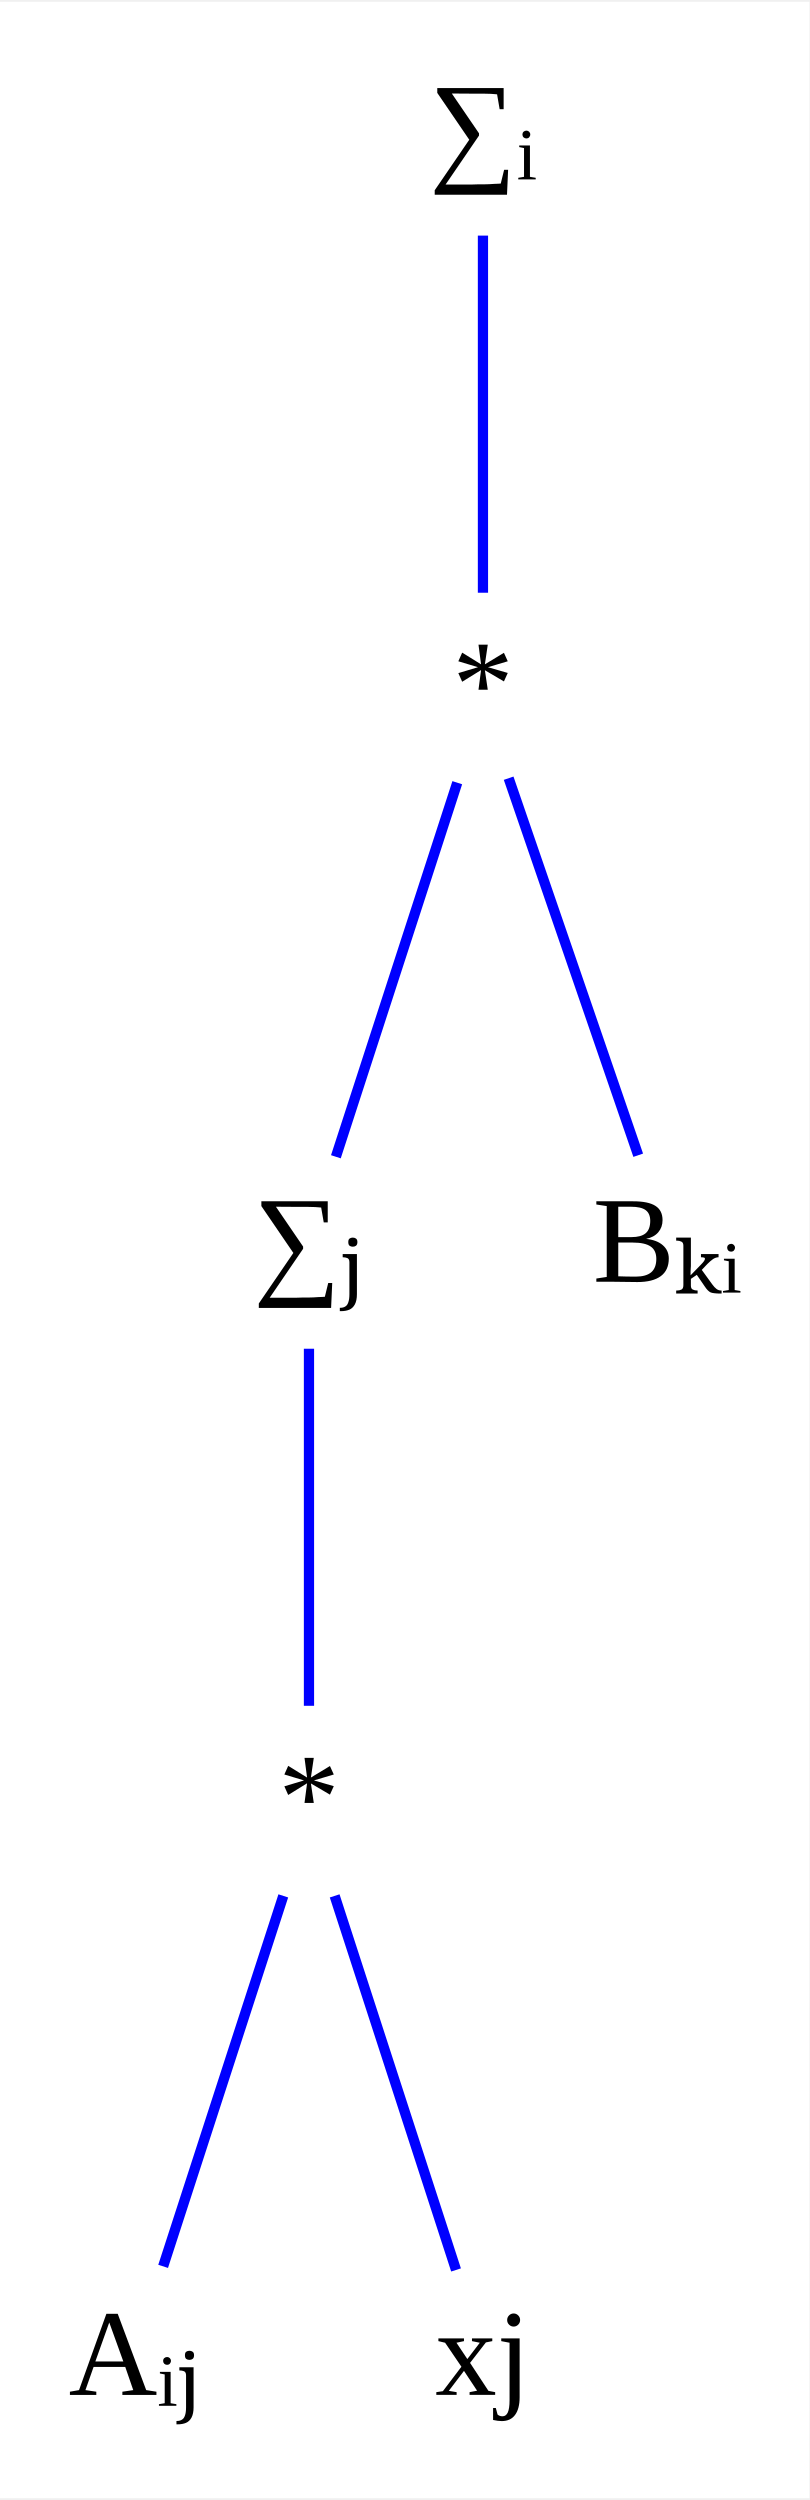
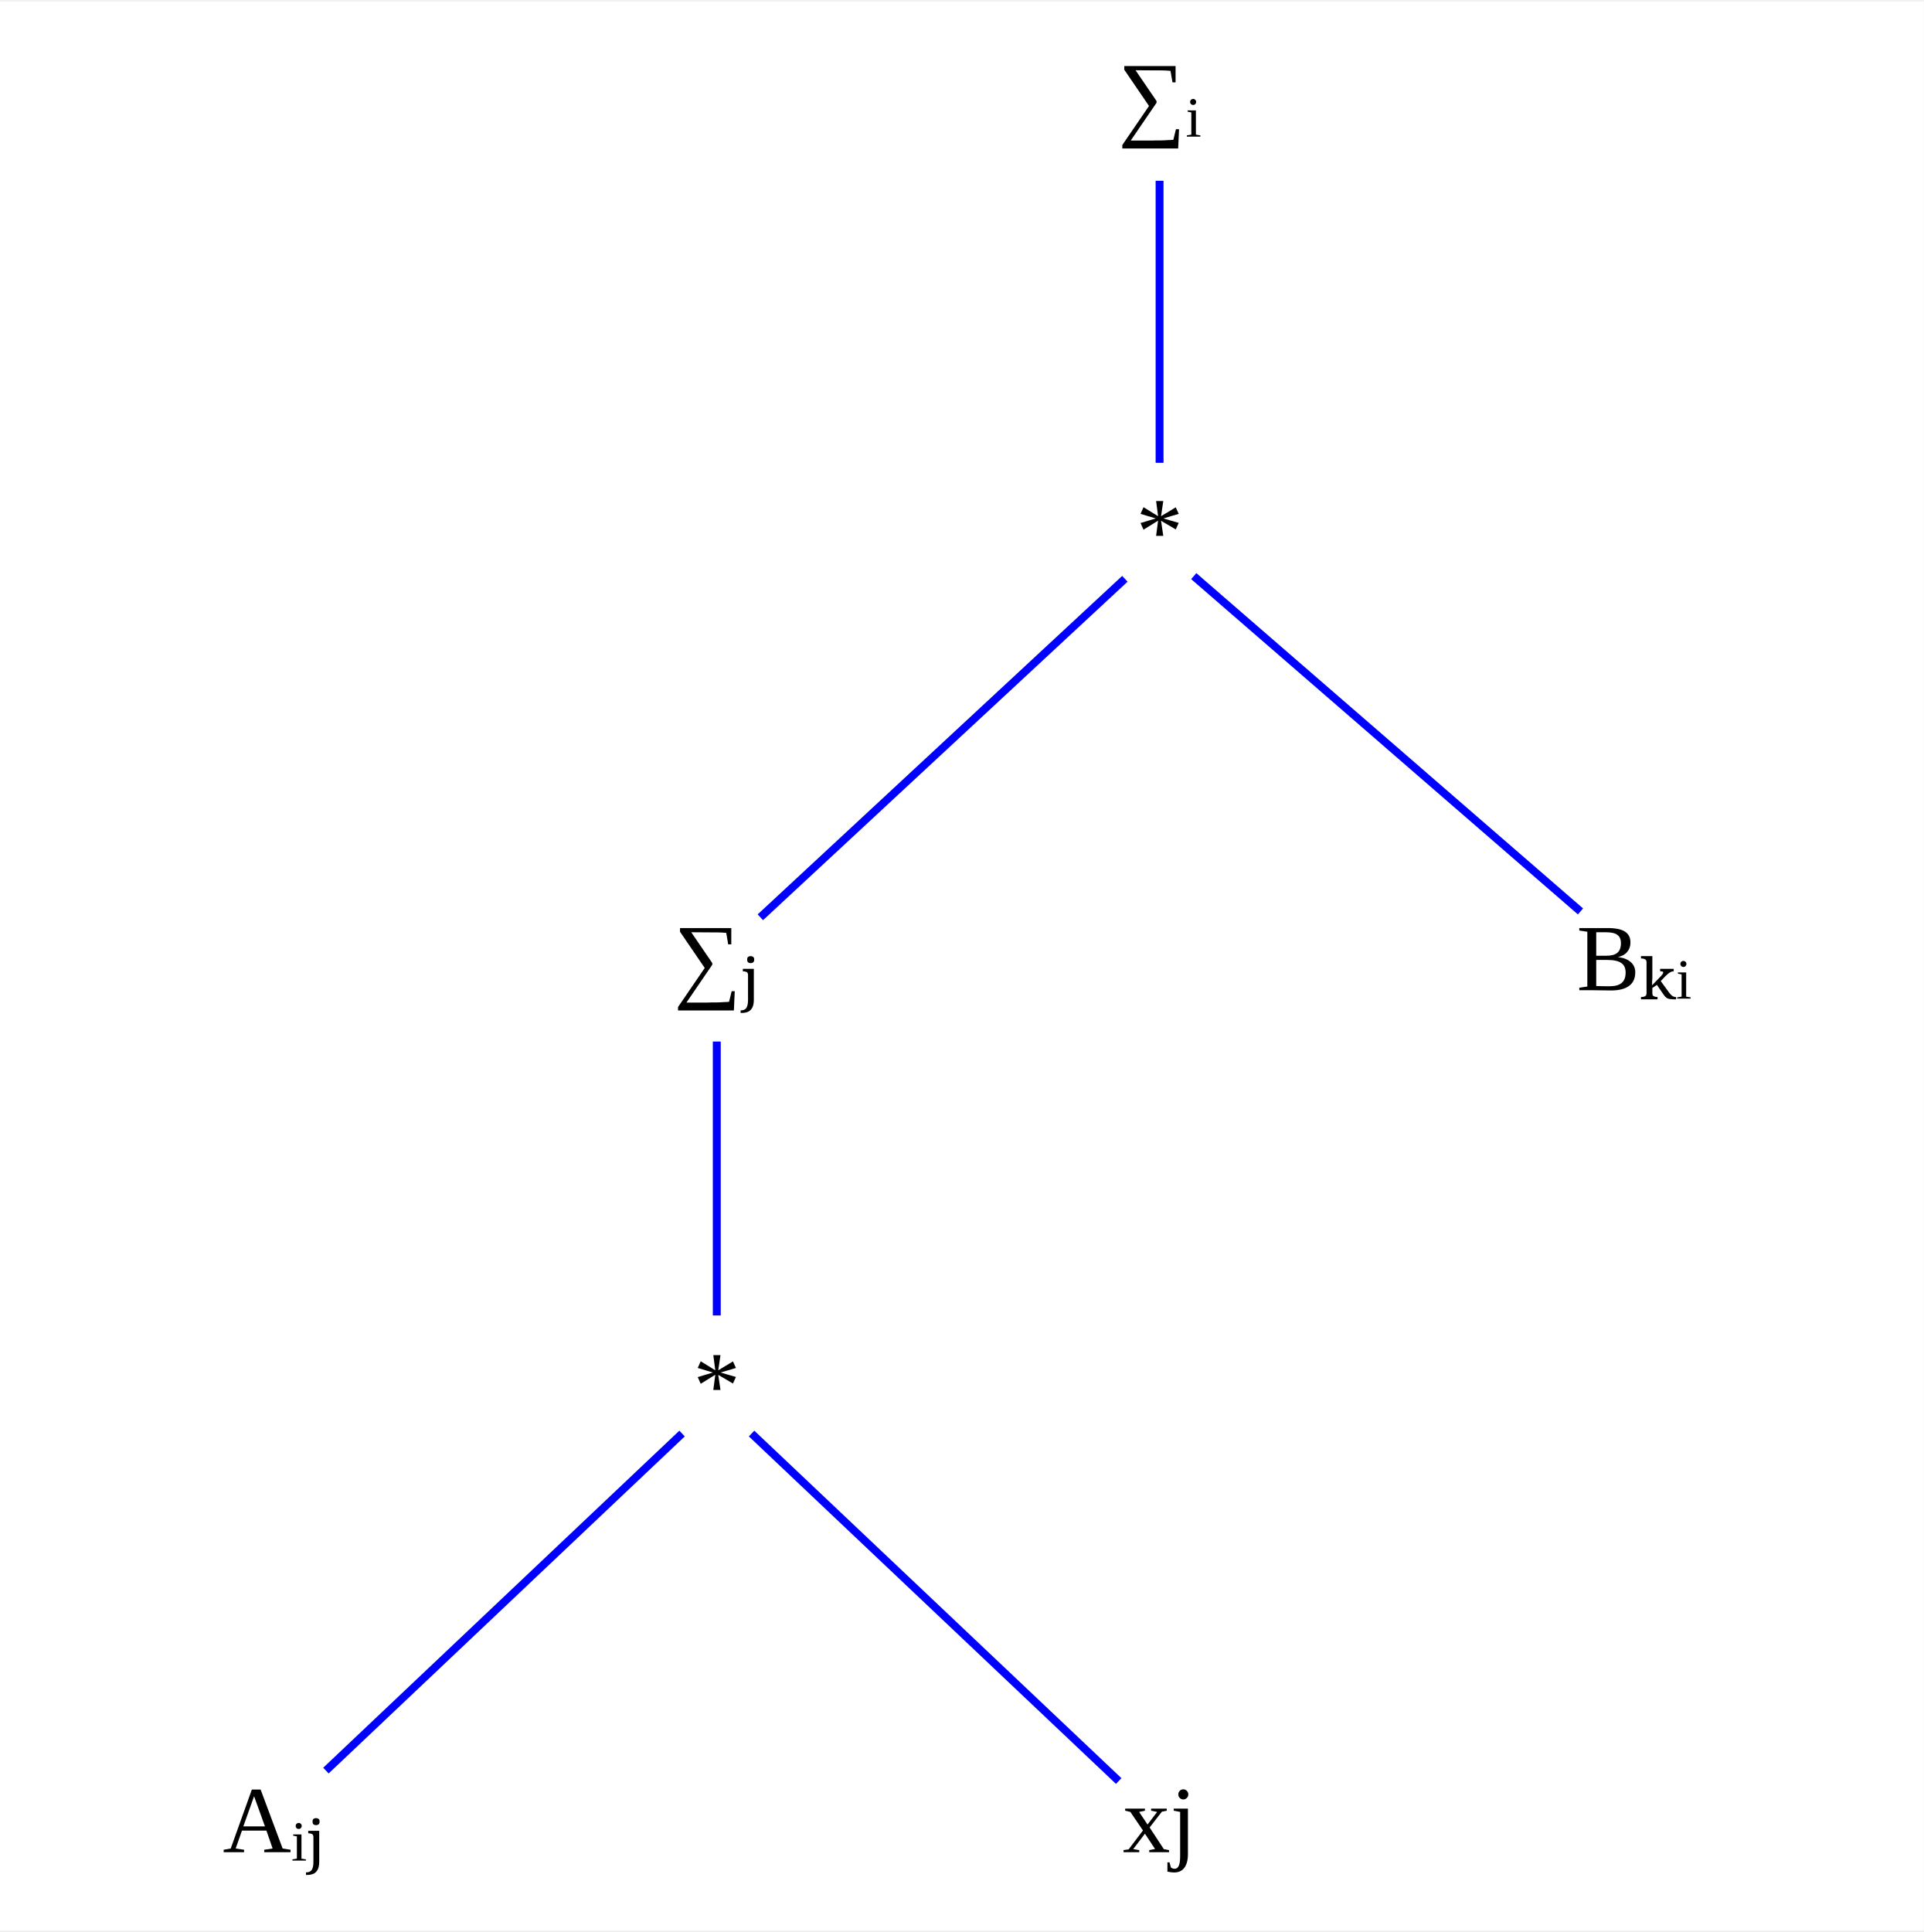
- <svg xmlns="http://www.w3.org/2000/svg" width="79pt" height="244pt" viewBox="0.00 0.00 79.09 243.92">
+ <svg xmlns="http://www.w3.org/2000/svg" width="243pt" height="244pt" viewBox="0.00 0.00 243.30 243.92">
  <g id="graph0" class="graph" transform="scale(1 1) rotate(0) translate(4 239.92)">
-     <polygon fill="white" stroke="none" points="-4,4 -4,-239.92 75.09,-239.92 75.09,4 -4,4" />
+     <polygon fill="white" stroke="none" points="-4,4 -4,-239.92 239.3,-239.92 239.3,4 -4,4" />
    <g id="node1" class="node">
-       <ellipse fill="#ffffff" stroke="#ffffff" cx="26.19" cy="-63.58" rx="4.9" ry="9.39" />
-       <text text-anchor="middle" x="26.19" y="-60.48" font-family="Times New Roman,serif" font-size="12.00" fill="#000000">*</text>
+       <ellipse fill="#ffffff" stroke="#ffffff" cx="86.65" cy="-64" rx="4.9" ry="9.39" />
+       <text text-anchor="middle" x="86.65" y="-60.9" font-family="Times New Roman,serif" font-size="12.00" fill="#000000">*</text>
    </g>
    <g id="node5" class="node">
-       <ellipse fill="#ffffff" stroke="#ffffff" cx="9.19" cy="-9.19" rx="9.39" ry="9.39" />
-       <text text-anchor="middle" x="9.19" y="-6.09" font-family="Times New Roman,serif" font-size="12.00" fill="#000000">Aᵢⱼ</text>
+       <ellipse fill="#ffffff" stroke="#ffffff" cx="30.65" cy="-9" rx="9.39" ry="9.39" />
+       <text text-anchor="middle" x="30.65" y="-5.9" font-family="Times New Roman,serif" font-size="12.00" fill="#000000">Aᵢⱼ</text>
    </g>
    <g id="edge1" class="edge">
-       <path fill="none" stroke="#0000ff" d="M23.68,-54.85C20.54,-45.17 15.18,-28.65 11.94,-18.65" />
-       <polygon fill="#0000ff" stroke="#0000ff" points="11.94,-18.65 11.94,-18.65 11.94,-18.65 11.94,-18.65" />
+       <path fill="none" stroke="#0000ff" d="M82.26,-58.84C72.46,-49.57 48.78,-27.16 37.22,-16.22" />
+       <polygon fill="#0000ff" stroke="#0000ff" points="37.22,-16.22 37.22,-16.22 37.22,-16.22 37.22,-16.22" />
    </g>
    <g id="node6" class="node">
-       <ellipse fill="#ffffff" stroke="#ffffff" cx="43.19" cy="-9.19" rx="6.23" ry="9.39" />
-       <text text-anchor="middle" x="43.19" y="-6.09" font-family="Times New Roman,serif" font-size="12.00" fill="#000000">xj</text>
+       <ellipse fill="#ffffff" stroke="#ffffff" cx="142.65" cy="-9" rx="6.23" ry="9.39" />
+       <text text-anchor="middle" x="142.65" y="-5.9" font-family="Times New Roman,serif" font-size="12.00" fill="#000000">xj</text>
    </g>
    <g id="edge2" class="edge">
-       <path fill="none" stroke="#0000ff" d="M28.7,-54.85C31.88,-45.06 37.33,-28.26 40.56,-18.3" />
-       <polygon fill="#0000ff" stroke="#0000ff" points="40.56,-18.3 40.56,-18.3 40.56,-18.3 40.56,-18.3" />
+       <path fill="none" stroke="#0000ff" d="M91.05,-58.84C101.26,-49.18 126.54,-25.25 137.48,-14.9" />
+       <polygon fill="#0000ff" stroke="#0000ff" points="137.48,-14.9 137.48,-14.9 137.48,-14.9 137.48,-14.9" />
    </g>
    <g id="node2" class="node">
-       <ellipse fill="#ffffff" stroke="#ffffff" cx="26.19" cy="-117.96" rx="7.14" ry="9.39" />
-       <text text-anchor="middle" x="26.19" y="-114.86" font-family="Times New Roman,serif" font-size="12.00" fill="#000000">∑ⱼ</text>
+       <ellipse fill="#ffffff" stroke="#ffffff" cx="86.65" cy="-118" rx="7.14" ry="9.39" />
+       <text text-anchor="middle" x="86.65" y="-114.9" font-family="Times New Roman,serif" font-size="12.00" fill="#000000">∑ⱼ</text>
    </g>
    <g id="edge3" class="edge">
-       <path fill="none" stroke="#0000ff" d="M26.19,-108.31C26.19,-98.66 26.19,-83.14 26.19,-73.42" />
-       <polygon fill="#0000ff" stroke="#0000ff" points="26.19,-73.42 26.19,-73.42 26.19,-73.42 26.19,-73.42" />
+       <path fill="none" stroke="#0000ff" d="M86.65,-108.41C86.65,-98.84 86.65,-83.43 86.65,-73.77" />
+       <polygon fill="#0000ff" stroke="#0000ff" points="86.65,-73.77 86.65,-73.77 86.65,-73.77 86.65,-73.77" />
    </g>
    <g id="node3" class="node">
-       <ellipse fill="#ffffff" stroke="#ffffff" cx="43.19" cy="-172.35" rx="4.9" ry="9.39" />
-       <text text-anchor="middle" x="43.19" y="-169.25" font-family="Times New Roman,serif" font-size="12.00" fill="#000000">*</text>
+       <ellipse fill="#ffffff" stroke="#ffffff" cx="142.65" cy="-172" rx="4.9" ry="9.39" />
+       <text text-anchor="middle" x="142.65" y="-168.9" font-family="Times New Roman,serif" font-size="12.00" fill="#000000">*</text>
    </g>
    <g id="edge5" class="edge">
-       <path fill="none" stroke="#0000ff" d="M40.68,-163.62C37.51,-153.83 32.06,-137.03 28.82,-127.07" />
-       <polygon fill="#0000ff" stroke="#0000ff" points="28.82,-127.07 28.82,-127.07 28.82,-127.07 28.82,-127.07" />
+       <path fill="none" stroke="#0000ff" d="M138.26,-166.92C128.15,-157.53 103.27,-134.43 92.16,-124.12" />
+       <polygon fill="#0000ff" stroke="#0000ff" points="92.16,-124.12 92.16,-124.12 92.16,-124.12 92.16,-124.12" />
    </g>
    <g id="node7" class="node">
-       <ellipse fill="#ffffff" stroke="#ffffff" cx="61.19" cy="-117.96" rx="9.8" ry="9.39" />
-       <text text-anchor="middle" x="61.19" y="-114.86" font-family="Times New Roman,serif" font-size="12.00" fill="#000000">Bₖᵢ</text>
+       <ellipse fill="#ffffff" stroke="#ffffff" cx="202.65" cy="-118" rx="9.8" ry="9.39" />
+       <text text-anchor="middle" x="202.65" y="-114.9" font-family="Times New Roman,serif" font-size="12.00" fill="#000000">Bₖᵢ</text>
    </g>
    <g id="edge4" class="edge">
-       <path fill="none" stroke="#0000ff" d="M45.7,-164.06C49.02,-154.39 54.87,-137.36 58.36,-127.22" />
-       <polygon fill="#0000ff" stroke="#0000ff" points="58.36,-127.22 58.36,-127.22 58.36,-127.22 58.36,-127.22" />
+       <path fill="none" stroke="#0000ff" d="M146.97,-167.26C157.28,-158.32 183.45,-135.64 195.88,-124.86" />
+       <polygon fill="#0000ff" stroke="#0000ff" points="195.88,-124.86 195.88,-124.86 195.88,-124.86 195.88,-124.86" />
    </g>
    <g id="node4" class="node">
-       <ellipse fill="#ffffff" stroke="#ffffff" cx="43.19" cy="-226.73" rx="7.56" ry="9.39" />
-       <text text-anchor="middle" x="43.19" y="-223.63" font-family="Times New Roman,serif" font-size="12.00" fill="#000000">∑ᵢ</text>
+       <ellipse fill="#ffffff" stroke="#ffffff" cx="142.65" cy="-227" rx="7.56" ry="9.39" />
+       <text text-anchor="middle" x="142.65" y="-223.9" font-family="Times New Roman,serif" font-size="12.00" fill="#000000">∑ᵢ</text>
    </g>
    <g id="edge6" class="edge">
-       <path fill="none" stroke="#0000ff" d="M43.19,-217.08C43.19,-207.43 43.19,-191.91 43.19,-182.18" />
-       <polygon fill="#0000ff" stroke="#0000ff" points="43.19,-182.18 43.19,-182.18 43.19,-182.18 43.19,-182.18" />
+       <path fill="none" stroke="#0000ff" d="M142.65,-217.25C142.65,-207.37 142.65,-191.4 142.65,-181.59" />
+       <polygon fill="#0000ff" stroke="#0000ff" points="142.65,-181.59 142.65,-181.59 142.65,-181.59 142.65,-181.59" />
    </g>
  </g>
</svg>
